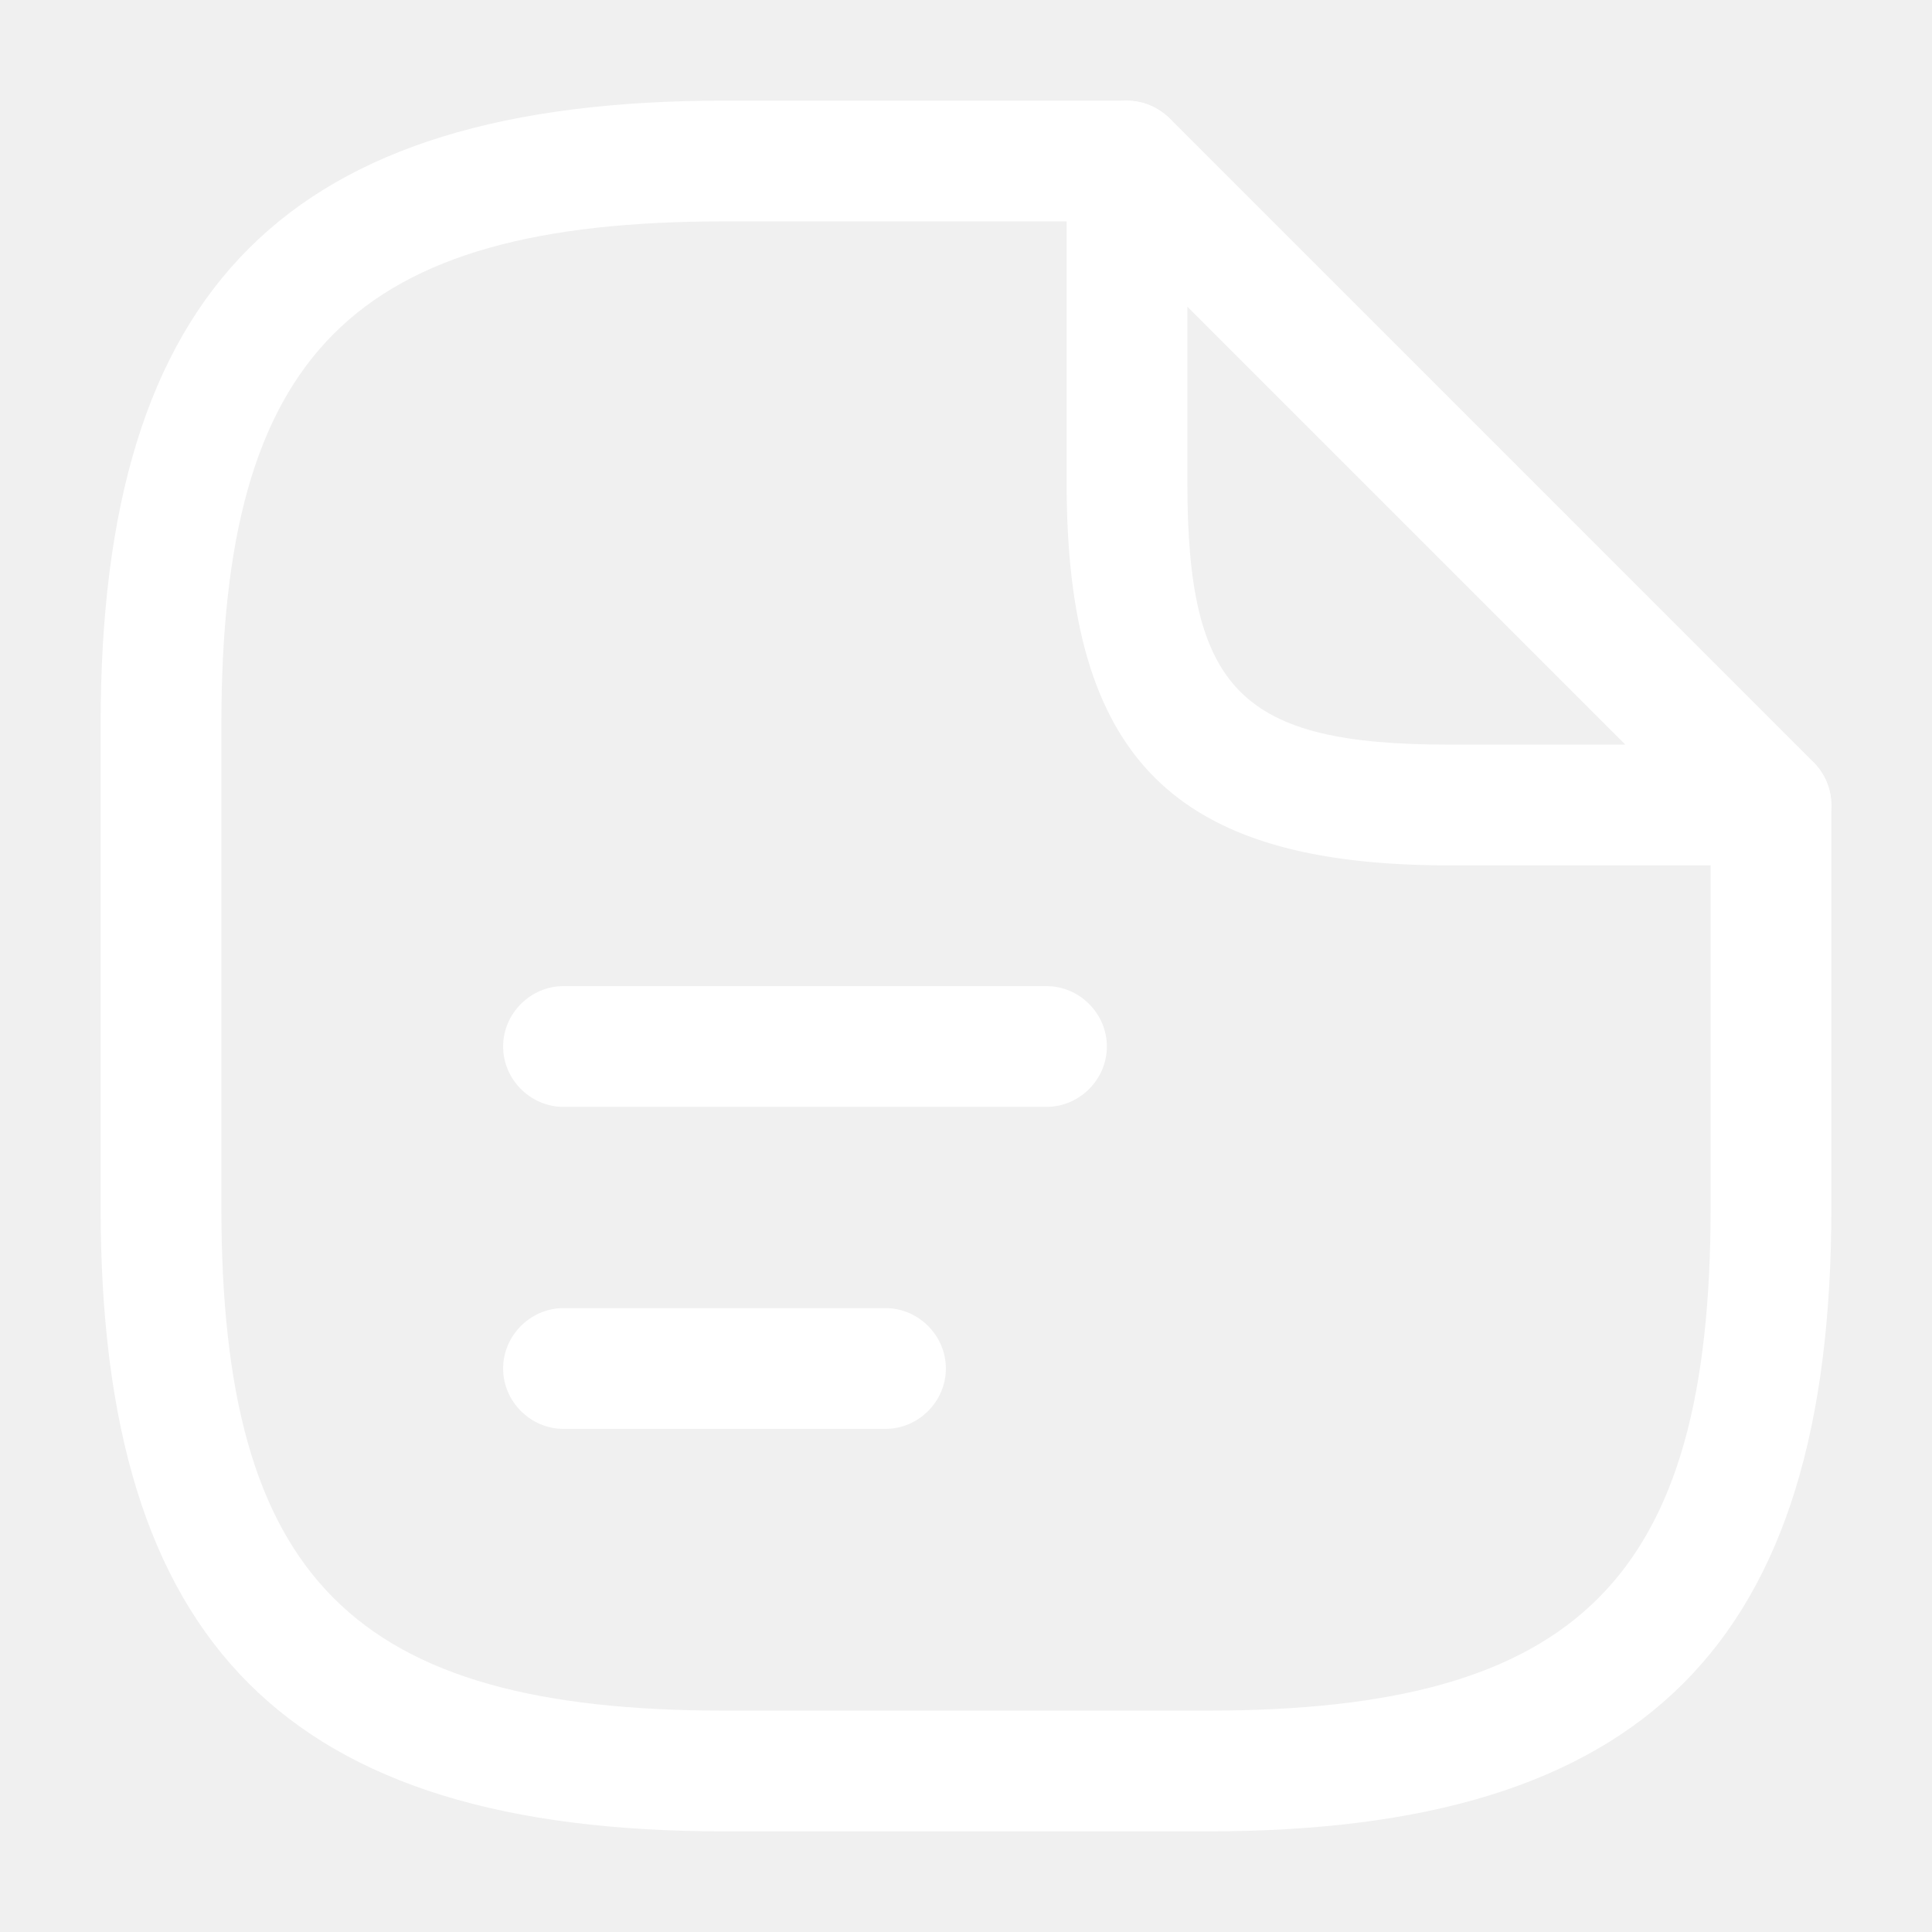
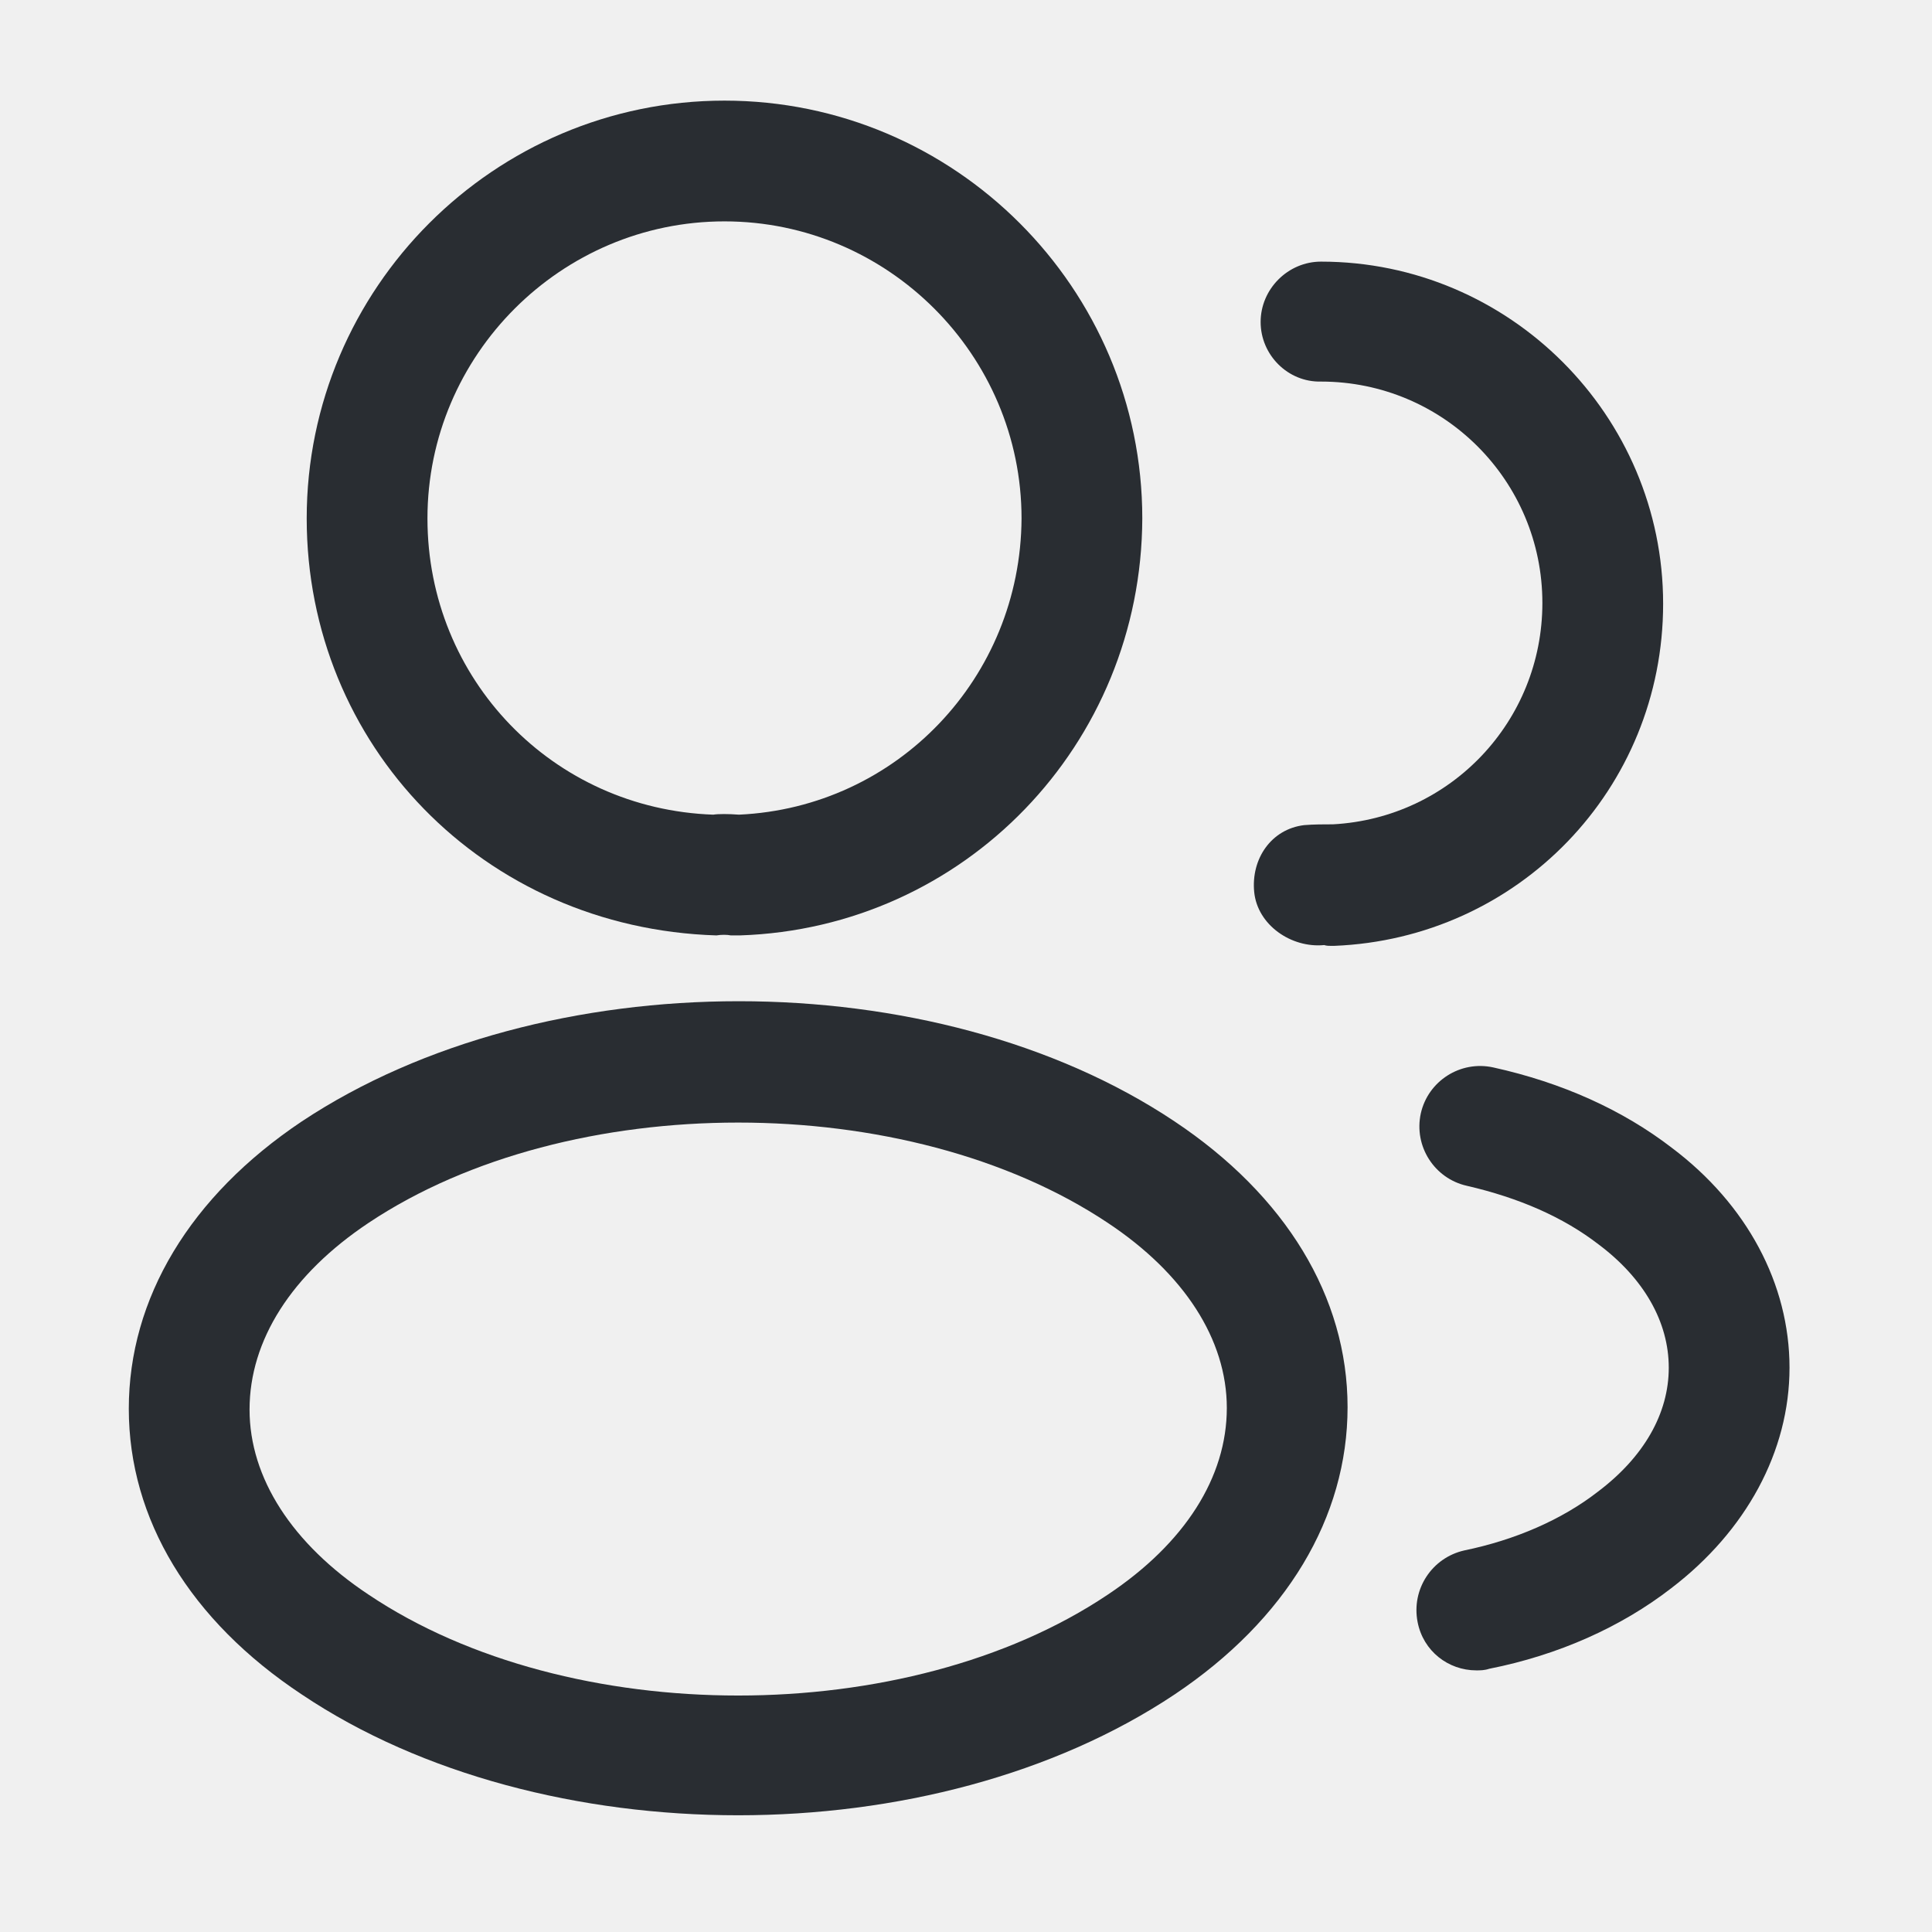
- <svg xmlns="http://www.w3.org/2000/svg" width="24" height="24" viewBox="0 0 24 24" fill="#292D32">
-   <path d="M15 22.75H9C3.57 22.75 1.25 20.43 1.25 15V9C1.25 3.57 3.57 1.25 9 1.25H14C14.41 1.25 14.75 1.59 14.75 2C14.75 2.41 14.41 2.75 14 2.75H9C4.39 2.75 2.75 4.39 2.75 9V15C2.75 19.61 4.39 21.25 9 21.25H15C19.61 21.25 21.25 19.61 21.25 15V10C21.25 9.59 21.59 9.25 22 9.25C22.41 9.25 22.75 9.59 22.75 10V15C22.75 20.43 20.43 22.75 15 22.75Z" fill="white" />
-   <path d="M22 10.75H18C14.58 10.75 13.25 9.42 13.25 6V2C13.25 1.7 13.43 1.42 13.71 1.31C13.99 1.19 14.31 1.26 14.53 1.47L22.53 9.47C22.74 9.68 22.81 10.01 22.69 10.29C22.57 10.57 22.3 10.75 22 10.75ZM14.75 3.81V6C14.75 8.58 15.42 9.25 18 9.25H20.19L14.75 3.81Z" fill="white" />
-   <path d="M13 13.75H7C6.59 13.75 6.25 13.41 6.25 13C6.25 12.59 6.59 12.25 7 12.25H13C13.41 12.25 13.75 12.59 13.75 13C13.75 13.41 13.41 13.75 13 13.75Z" fill="white" />
-   <path d="M11 17.75H7C6.59 17.75 6.25 17.41 6.25 17C6.25 16.59 6.59 16.25 7 16.25H11C11.41 16.25 11.75 16.59 11.75 17C11.75 17.41 11.41 17.75 11 17.75Z" fill="white" />
+ <svg xmlns="http://www.w3.org/2000/svg" width="24" height="24" viewBox="0 0 24 24" fill="none">
+   <path d="M9.16 11.62C9.13 11.62 9.11 11.62 9.08 11.62C9.03 11.61 8.96 11.61 8.9 11.62C6 11.53 3.81 9.25 3.81 6.44C3.81 3.58 6.14 1.25 9 1.25C11.86 1.25 14.19 3.58 14.19 6.44C14.18 9.25 11.98 11.53 9.19 11.62C9.18 11.62 9.17 11.62 9.16 11.62ZM9 2.75C6.97 2.75 5.31 4.41 5.31 6.44C5.31 8.44 6.87 10.05 8.86 10.12C8.92 10.11 9.05 10.11 9.18 10.12C11.14 10.03 12.68 8.42 12.69 6.44C12.69 4.41 11.03 2.75 9 2.75Z" fill="#292D32" />
+   <path d="M16.54 11.75C16.51 11.75 16.48 11.75 16.45 11.74C16.04 11.78 15.62 11.49 15.58 11.08C15.54 10.67 15.79 10.3 16.2 10.25C16.32 10.24 16.45 10.24 16.56 10.24C18.02 10.16 19.16 8.96 19.16 7.49C19.16 5.97 17.93 4.74 16.41 4.74C16 4.75 15.66 4.41 15.66 4C15.66 3.59 16 3.25 16.41 3.25C18.75 3.25 20.66 5.16 20.66 7.5C20.66 9.8 18.86 11.66 16.57 11.75C16.56 11.75 16.55 11.75 16.54 11.75Z" fill="#292D32" />
+   <path d="M9.17 22.55C7.21 22.55 5.24 22.05 3.75 21.05C2.36 20.13 1.6 18.87 1.6 17.5C1.6 16.13 2.36 14.86 3.75 13.93C6.75 11.94 11.61 11.94 14.59 13.93C15.97 14.85 16.74 16.11 16.74 17.48C16.74 18.85 15.98 20.12 14.59 21.05C13.09 22.05 11.13 22.55 9.17 22.55ZM4.58 15.19C3.62 15.83 3.1 16.65 3.1 17.51C3.1 18.36 3.63 19.18 4.58 19.81C7.07 21.48 11.27 21.48 13.76 19.81C14.72 19.17 15.24 18.35 15.24 17.49C15.24 16.64 14.71 15.82 13.76 15.19C11.27 13.53 7.07 13.53 4.58 15.19Z" fill="#292D32" />
+   <path d="M18.34 20.75C17.99 20.75 17.68 20.51 17.61 20.15C17.53 19.74 17.79 19.35 18.19 19.26C18.82 19.13 19.4 18.88 19.85 18.53C20.42 18.1 20.73 17.56 20.73 16.99C20.73 16.42 20.42 15.88 19.86 15.46C19.42 15.12 18.87 14.88 18.22 14.73C17.82 14.64 17.56 14.24 17.65 13.83C17.74 13.43 18.14 13.17 18.55 13.26C19.41 13.45 20.16 13.79 20.77 14.26C21.7 14.96 22.23 15.95 22.23 16.99C22.23 18.03 21.69 19.02 20.76 19.73C20.14 20.21 19.36 20.56 18.5 20.73C18.44 20.75 18.39 20.75 18.34 20.75Z" fill="#292D32" />
</svg>
